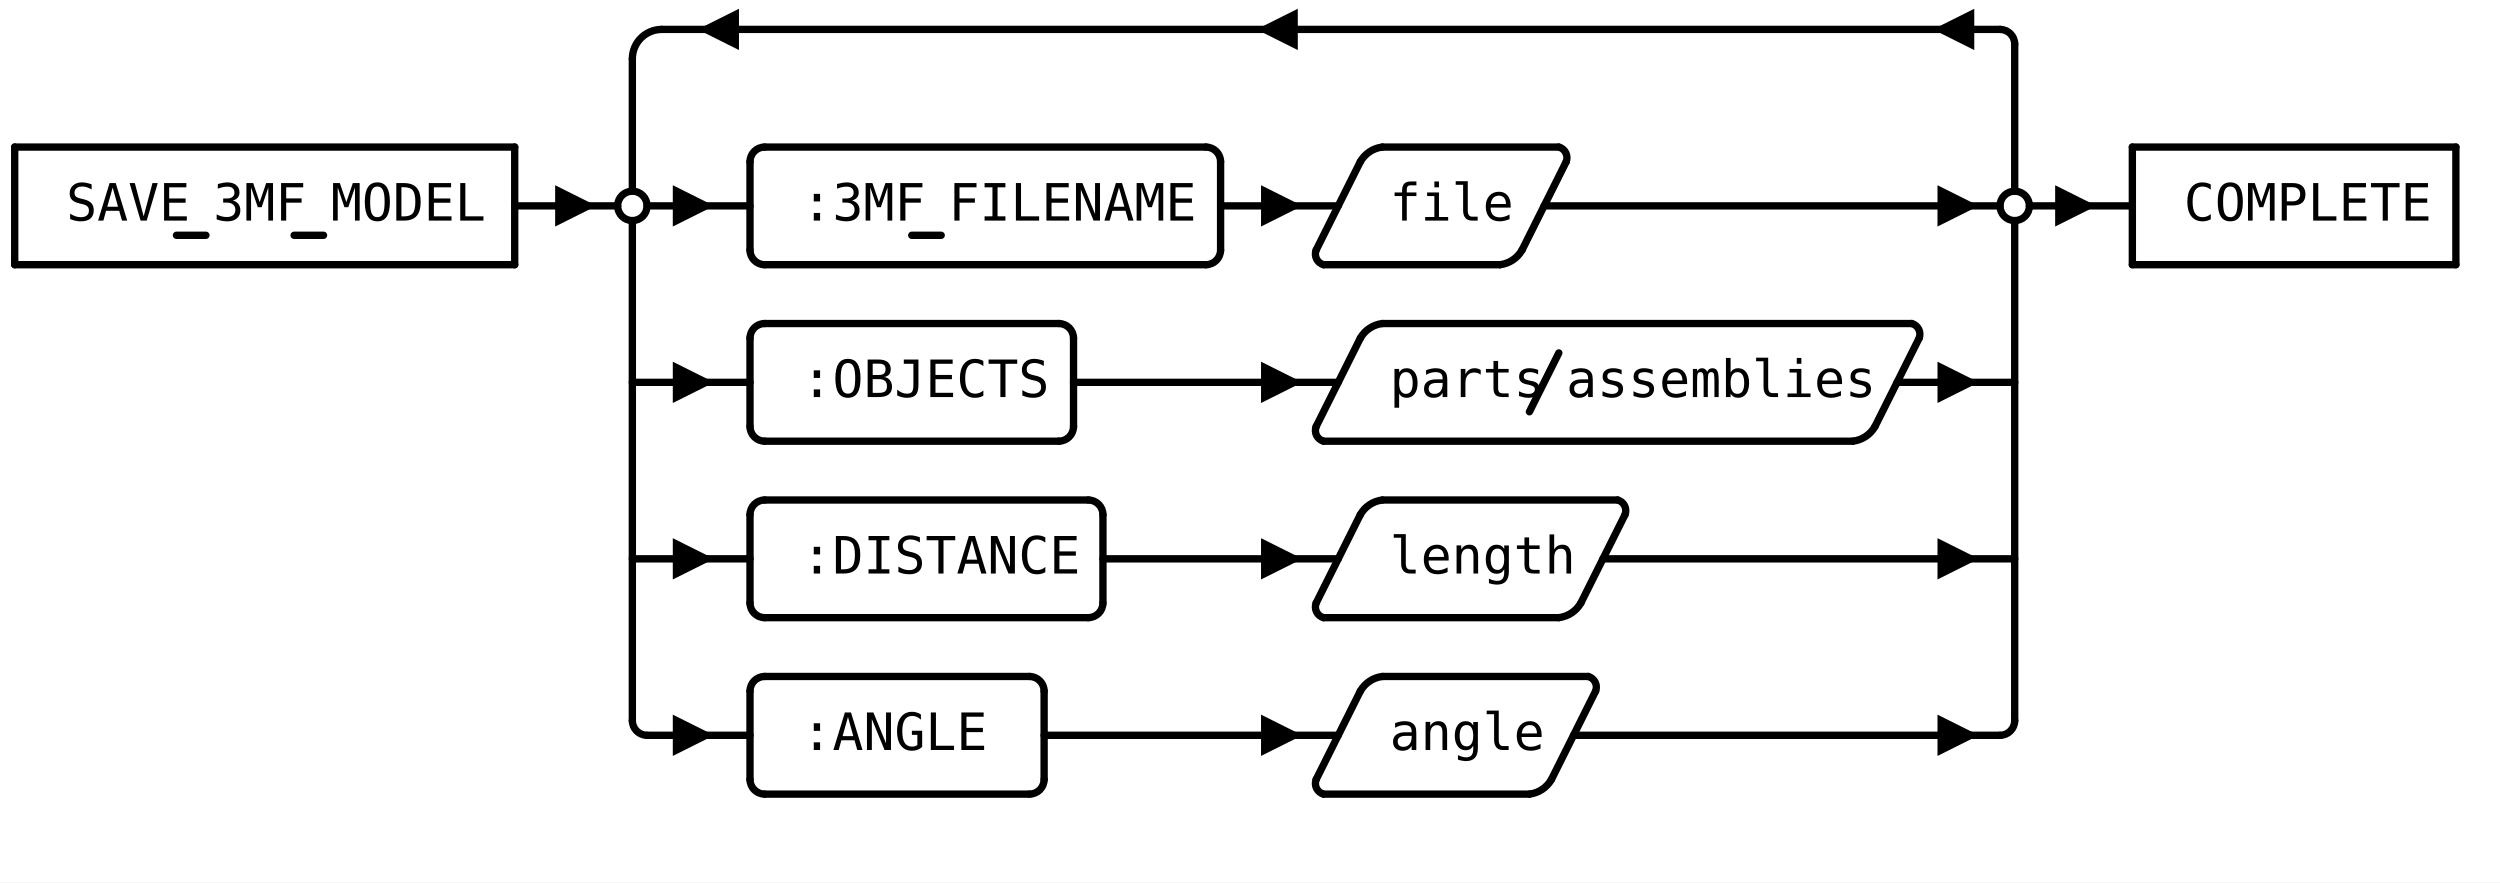
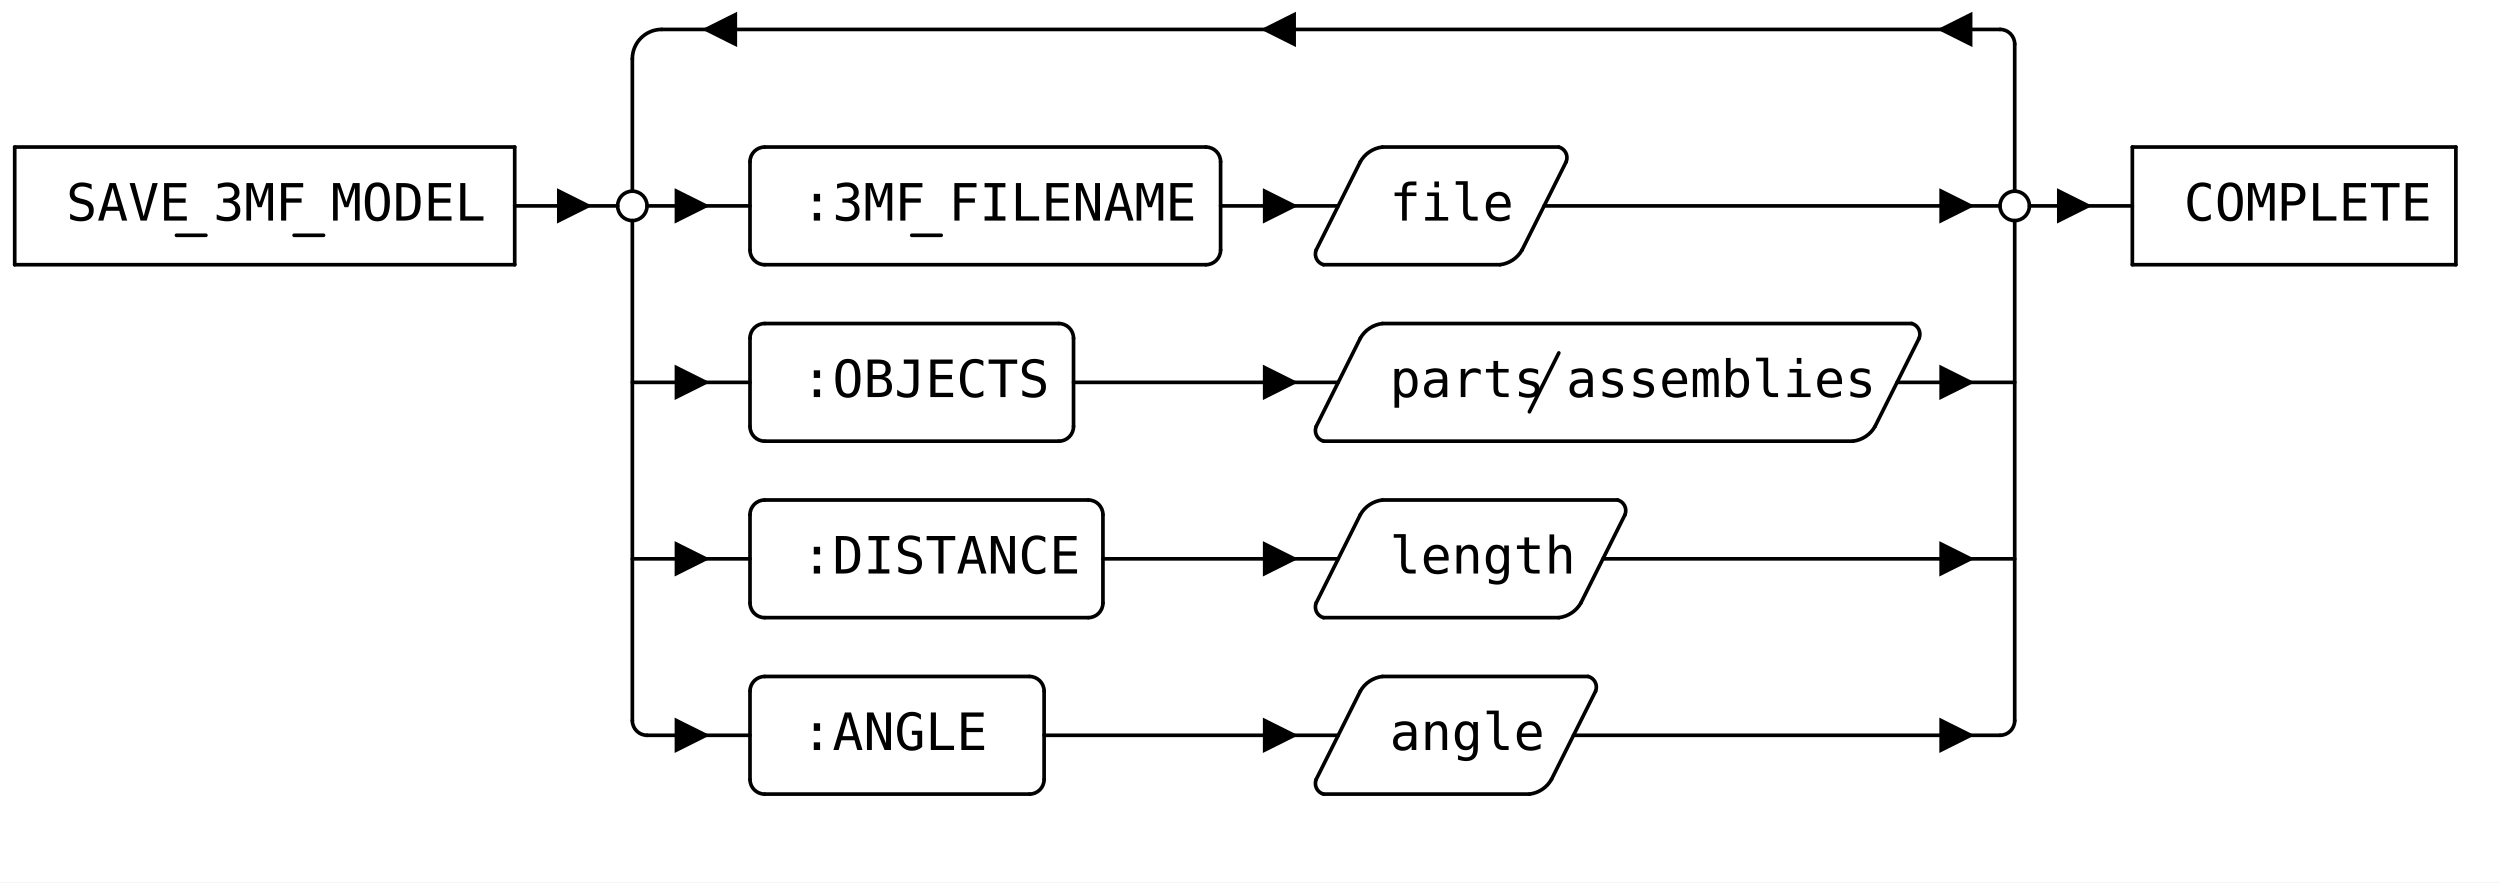
<svg xmlns="http://www.w3.org/2000/svg" width="680" height="240">
-   <style>line, path, circle,rect,polygon {
-                           stroke: black;
-                           stroke-width: 2;
-                           stroke-opacity: 1;
-                           fill-opacity: 1;
-                           stroke-linecap: round;
-                           stroke-linejoin: miter;
-                         }
- 
-                     text {
-                         /* This fix the spacing bug in svg text*/
-                         white-space: pre;
-                         fill: black;
-                         }
-                         rect.backdrop{
-                             stroke: none;
-                             fill: white;
-                         }
-                         .broken{
-                             stroke-dasharray: 8;
-                         }
-                         .filled{
-                             fill: black;
-                         }
-                         .bg_filled{
-                             fill: white;
-                         }
-                         .nofill{
-                             fill: white;
-                         }
- 
-                         text {
-                          font-family: Monospace;
-                          font-size: 14px;
-                         }
- 
-                         .end_marked_arrow{
-                             marker-end: url(#arrow);
-                          }
-                         .start_marked_arrow{
-                             marker-start: url(#arrow);
-                          }
- 
-                         .end_marked_diamond{
-                             marker-end: url(#diamond);
-                          }
-                         .start_marked_diamond{
-                             marker-start: url(#diamond);
-                          }
- 
-                         .end_marked_circle{
-                             marker-end: url(#circle);
-                          }
-                         .start_marked_circle{
-                             marker-start: url(#circle);
-                          }
- 
-                         .end_marked_open_circle{
-                             marker-end: url(#open_circle);
-                          }
-                         .start_marked_open_circle{
-                             marker-start: url(#open_circle);
-                          }
- 
-                         .end_marked_big_open_circle{
-                             marker-end: url(#big_open_circle);
-                          }
-                         .start_marked_big_open_circle{
-                             marker-start: url(#big_open_circle);
-                          }
- 
-                          
-                         </style>
+   <style>
+         line, path, circle, rect, polygon{stroke:black;stroke-width:1;stroke-opacity:1;fill-opacity:1;stroke-linecap:round;stroke-linejoin:miter;}text{font-family:Monospace;font-size:14px;}rect.backdrop{stroke:none;fill:white;}.broken{stroke-dasharray:8;}.filled{fill:black;}.bg_filled{fill:white;}.nofill{fill:white;}.end_marked_arrow{marker-end:url(#arrow);}.start_marked_arrow{marker-start:url(#arrow);}.end_marked_diamond{marker-end:url(#diamond);}.start_marked_diamond{marker-start:url(#diamond);}.end_marked_circle{marker-end:url(#circle);}.start_marked_circle{marker-start:url(#circle);}.end_marked_open_circle{marker-end:url(#open_circle);}.start_marked_open_circle{marker-start:url(#open_circle);}.end_marked_big_open_circle{marker-end:url(#big_open_circle);}.start_marked_big_open_circle{marker-start:url(#big_open_circle);}
+         
+         
+     </style>
  <defs>
    <marker id="arrow" viewBox="-2 -2 8 8" refX="4" refY="2" markerWidth="7" markerHeight="7" orient="auto-start-reverse">
      <polygon points="0,0 0,4 4,2 0,0" />
    </marker>
    <marker id="diamond" viewBox="-2 -2 8 8" refX="4" refY="2" markerWidth="7" markerHeight="7" orient="auto-start-reverse">
      <polygon points="0,2 2,0 4,2 2,4 0,2" />
    </marker>
    <marker id="circle" viewBox="0 0 8 8" refX="4" refY="4" markerWidth="7" markerHeight="7" orient="auto-start-reverse">
      <circle cx="4" cy="4" r="2" class="filled" />
    </marker>
    <marker id="open_circle" viewBox="0 0 8 8" refX="4" refY="4" markerWidth="7" markerHeight="7" orient="auto-start-reverse">
      <circle cx="4" cy="4" r="2" class="bg_filled" />
    </marker>
    <marker id="big_open_circle" viewBox="0 0 8 8" refX="4" refY="4" markerWidth="7" markerHeight="7" orient="auto-start-reverse">
      <circle cx="4" cy="4" r="3" class="bg_filled" />
    </marker>
  </defs>
  <rect class="backdrop" x="0" y="0" width="680" height="240" />
  <text x="18" y="60">SAVE</text>
  <line x1="48" y1="64" x2="56" y2="64" class="solid" />
  <text x="58" y="60">3MF</text>
  <line x1="80" y1="64" x2="88" y2="64" class="solid" />
  <text x="90" y="60">MODEL</text>
  <circle cx="172" cy="56" r="4" class="nofill" />
  <text x="218" y="60">:3MF</text>
  <line x1="248" y1="64" x2="256" y2="64" class="solid" />
  <text x="258" y="60">FILENAME</text>
  <text x="378" y="60">file</text>
  <circle cx="548" cy="56" r="4" class="nofill" />
  <text x="594" y="60">COMPLETE</text>
  <text x="218" y="108">:OBJECTS</text>
  <text x="378" y="108">parts</text>
  <line x1="424" y1="96" x2="416" y2="112" class="solid" />
  <text x="426" y="108">assemblies</text>
  <text x="218" y="156">:DISTANCE</text>
  <text x="378" y="156">length</text>
  <text x="218" y="204">:ANGLE</text>
  <text x="378" y="204">angle</text>
  <g>
    <path d="M 180,8 A 8,8 0,0,0 172,16" class="nofill" />
    <line x1="180" y1="8" x2="192" y2="8" class="solid" />
    <polygon points="200,4 192,8 200,12" class="filled" />
    <line x1="200" y1="8" x2="344" y2="8" class="solid" />
    <polygon points="352,4 344,8 352,12" class="filled" />
    <line x1="352" y1="8" x2="528" y2="8" class="solid" />
    <polygon points="536,4 528,8 536,12" class="filled" />
    <line x1="536" y1="8" x2="544" y2="8" class="solid" />
    <path d="M 544,8 A 4,4 0,0,1 548,12" class="nofill" />
    <line x1="548" y1="12" x2="548" y2="52" class="solid" />
    <line x1="172" y1="16" x2="172" y2="52" class="solid" />
  </g>
  <g>
    <line x1="4" y1="40" x2="140" y2="40" class="solid" />
    <line x1="4" y1="40" x2="4" y2="72" class="solid" />
    <line x1="140" y1="40" x2="140" y2="72" class="solid" />
    <line x1="140" y1="56" x2="152" y2="56" class="solid" />
    <polygon points="152,52 160,56 152,60" class="filled" />
    <line x1="160" y1="56" x2="168" y2="56" class="solid" />
    <line x1="4" y1="72" x2="140" y2="72" class="solid" />
  </g>
  <g>
    <path d="M 208,40 A 4,4 0,0,0 204,44" class="nofill" />
    <line x1="204" y1="44" x2="204" y2="68" class="solid" />
    <line x1="208" y1="40" x2="328" y2="40" class="solid" />
    <path d="M 328,40 A 4,4 0,0,1 332,44" class="nofill" />
    <line x1="332" y1="44" x2="332" y2="68" class="solid" />
    <line x1="332" y1="56" x2="344" y2="56" class="solid" />
    <polygon points="344,52 352,56 344,60" class="filled" />
    <path d="M 204,68 A 4,4 0,0,0 208,72" class="nofill" />
    <line x1="208" y1="72" x2="328" y2="72" class="solid" />
    <path d="M 332,68 A 4,4 0,0,1 328,72" class="nofill" />
    <path d="M 376,40 A 8,8 0,0,0 370,44" class="nofill" />
    <line x1="370" y1="44" x2="358" y2="68" class="solid" />
    <line x1="376" y1="40" x2="424" y2="40" class="solid" />
    <path d="M 424,40 A 3,3 0,0,1 426,44" class="nofill" />
    <line x1="426" y1="44" x2="414" y2="68" class="solid" />
    <line x1="352" y1="56" x2="364" y2="56" class="solid" />
    <line x1="420" y1="56" x2="528" y2="56" class="solid" />
    <polygon points="528,52 536,56 528,60" class="filled" />
    <line x1="536" y1="56" x2="544" y2="56" class="solid" />
    <path d="M 358,68 A 3,3 0,0,0 360,72" class="nofill" />
    <line x1="360" y1="72" x2="408" y2="72" class="solid" />
    <path d="M 414,68 A 8,8 0,0,1 408,72" class="nofill" />
    <line x1="176" y1="56" x2="184" y2="56" class="solid" />
    <polygon points="184,52 192,56 184,60" class="filled" />
    <line x1="192" y1="56" x2="204" y2="56" class="solid" />
  </g>
  <g>
    <line x1="580" y1="40" x2="668" y2="40" class="solid" />
    <line x1="580" y1="40" x2="580" y2="72" class="solid" />
    <line x1="668" y1="40" x2="668" y2="72" class="solid" />
    <line x1="580" y1="72" x2="668" y2="72" class="solid" />
    <line x1="552" y1="56" x2="560" y2="56" class="solid" />
    <polygon points="560,52 568,56 560,60" class="filled" />
    <line x1="568" y1="56" x2="580" y2="56" class="solid" />
  </g>
  <g>
    <line x1="172" y1="60" x2="172" y2="196" class="solid" />
    <line x1="172" y1="104" x2="184" y2="104" class="solid" />
    <polygon points="184,100 192,104 184,108" class="filled" />
    <line x1="172" y1="152" x2="184" y2="152" class="solid" />
    <polygon points="184,148 192,152 184,156" class="filled" />
    <path d="M 172,196 A 4,4 0,0,0 176,200" class="nofill" />
    <line x1="176" y1="200" x2="184" y2="200" class="solid" />
    <polygon points="184,196 192,200 184,204" class="filled" />
    <path d="M 208,88 A 4,4 0,0,0 204,92" class="nofill" />
    <line x1="204" y1="92" x2="204" y2="116" class="solid" />
    <line x1="208" y1="88" x2="288" y2="88" class="solid" />
    <path d="M 288,88 A 4,4 0,0,1 292,92" class="nofill" />
    <line x1="292" y1="92" x2="292" y2="116" class="solid" />
    <line x1="192" y1="104" x2="204" y2="104" class="solid" />
    <line x1="292" y1="104" x2="344" y2="104" class="solid" />
    <polygon points="344,100 352,104 344,108" class="filled" />
    <path d="M 204,116 A 4,4 0,0,0 208,120" class="nofill" />
    <line x1="208" y1="120" x2="288" y2="120" class="solid" />
    <path d="M 292,116 A 4,4 0,0,1 288,120" class="nofill" />
    <path d="M 376,88 A 8,8 0,0,0 370,92" class="nofill" />
    <line x1="370" y1="92" x2="358" y2="116" class="solid" />
    <line x1="376" y1="88" x2="520" y2="88" class="solid" />
    <path d="M 520,88 A 3,3 0,0,1 522,92" class="nofill" />
    <line x1="522" y1="92" x2="510" y2="116" class="solid" />
    <line x1="352" y1="104" x2="364" y2="104" class="solid" />
    <line x1="516" y1="104" x2="528" y2="104" class="solid" />
    <polygon points="528,100 536,104 528,108" class="filled" />
    <line x1="536" y1="104" x2="548" y2="104" class="solid" />
    <path d="M 358,116 A 3,3 0,0,0 360,120" class="nofill" />
    <line x1="360" y1="120" x2="504" y2="120" class="solid" />
    <path d="M 510,116 A 8,8 0,0,1 504,120" class="nofill" />
    <path d="M 208,136 A 4,4 0,0,0 204,140" class="nofill" />
    <line x1="204" y1="140" x2="204" y2="164" class="solid" />
    <line x1="208" y1="136" x2="296" y2="136" class="solid" />
    <path d="M 296,136 A 4,4 0,0,1 300,140" class="nofill" />
    <line x1="300" y1="140" x2="300" y2="164" class="solid" />
    <line x1="192" y1="152" x2="204" y2="152" class="solid" />
    <line x1="300" y1="152" x2="344" y2="152" class="solid" />
    <polygon points="344,148 352,152 344,156" class="filled" />
    <path d="M 204,164 A 4,4 0,0,0 208,168" class="nofill" />
    <line x1="208" y1="168" x2="296" y2="168" class="solid" />
    <path d="M 300,164 A 4,4 0,0,1 296,168" class="nofill" />
    <path d="M 376,136 A 8,8 0,0,0 370,140" class="nofill" />
    <line x1="370" y1="140" x2="358" y2="164" class="solid" />
    <line x1="376" y1="136" x2="440" y2="136" class="solid" />
    <path d="M 440,136 A 3,3 0,0,1 442,140" class="nofill" />
    <line x1="442" y1="140" x2="430" y2="164" class="solid" />
    <line x1="352" y1="152" x2="364" y2="152" class="solid" />
    <line x1="436" y1="152" x2="528" y2="152" class="solid" />
    <polygon points="528,148 536,152 528,156" class="filled" />
    <line x1="536" y1="152" x2="548" y2="152" class="solid" />
    <path d="M 358,164 A 3,3 0,0,0 360,168" class="nofill" />
    <line x1="360" y1="168" x2="424" y2="168" class="solid" />
    <path d="M 430,164 A 8,8 0,0,1 424,168" class="nofill" />
    <path d="M 208,184 A 4,4 0,0,0 204,188" class="nofill" />
    <line x1="204" y1="188" x2="204" y2="212" class="solid" />
    <line x1="208" y1="184" x2="280" y2="184" class="solid" />
    <path d="M 280,184 A 4,4 0,0,1 284,188" class="nofill" />
    <line x1="284" y1="188" x2="284" y2="212" class="solid" />
    <line x1="192" y1="200" x2="204" y2="200" class="solid" />
    <line x1="284" y1="200" x2="344" y2="200" class="solid" />
    <polygon points="344,196 352,200 344,204" class="filled" />
    <path d="M 204,212 A 4,4 0,0,0 208,216" class="nofill" />
    <line x1="208" y1="216" x2="280" y2="216" class="solid" />
    <path d="M 284,212 A 4,4 0,0,1 280,216" class="nofill" />
    <path d="M 376,184 A 8,8 0,0,0 370,188" class="nofill" />
    <line x1="370" y1="188" x2="358" y2="212" class="solid" />
    <line x1="376" y1="184" x2="432" y2="184" class="solid" />
    <path d="M 432,184 A 3,3 0,0,1 434,188" class="nofill" />
    <line x1="434" y1="188" x2="422" y2="212" class="solid" />
    <line x1="352" y1="200" x2="364" y2="200" class="solid" />
    <line x1="428" y1="200" x2="528" y2="200" class="solid" />
    <polygon points="528,196 536,200 528,204" class="filled" />
    <line x1="536" y1="200" x2="544" y2="200" class="solid" />
    <path d="M 548,196 A 4,4 0,0,1 544,200" class="nofill" />
    <path d="M 358,212 A 3,3 0,0,0 360,216" class="nofill" />
    <line x1="360" y1="216" x2="416" y2="216" class="solid" />
    <path d="M 422,212 A 8,8 0,0,1 416,216" class="nofill" />
    <line x1="548" y1="60" x2="548" y2="196" class="solid" />
  </g>
</svg>
